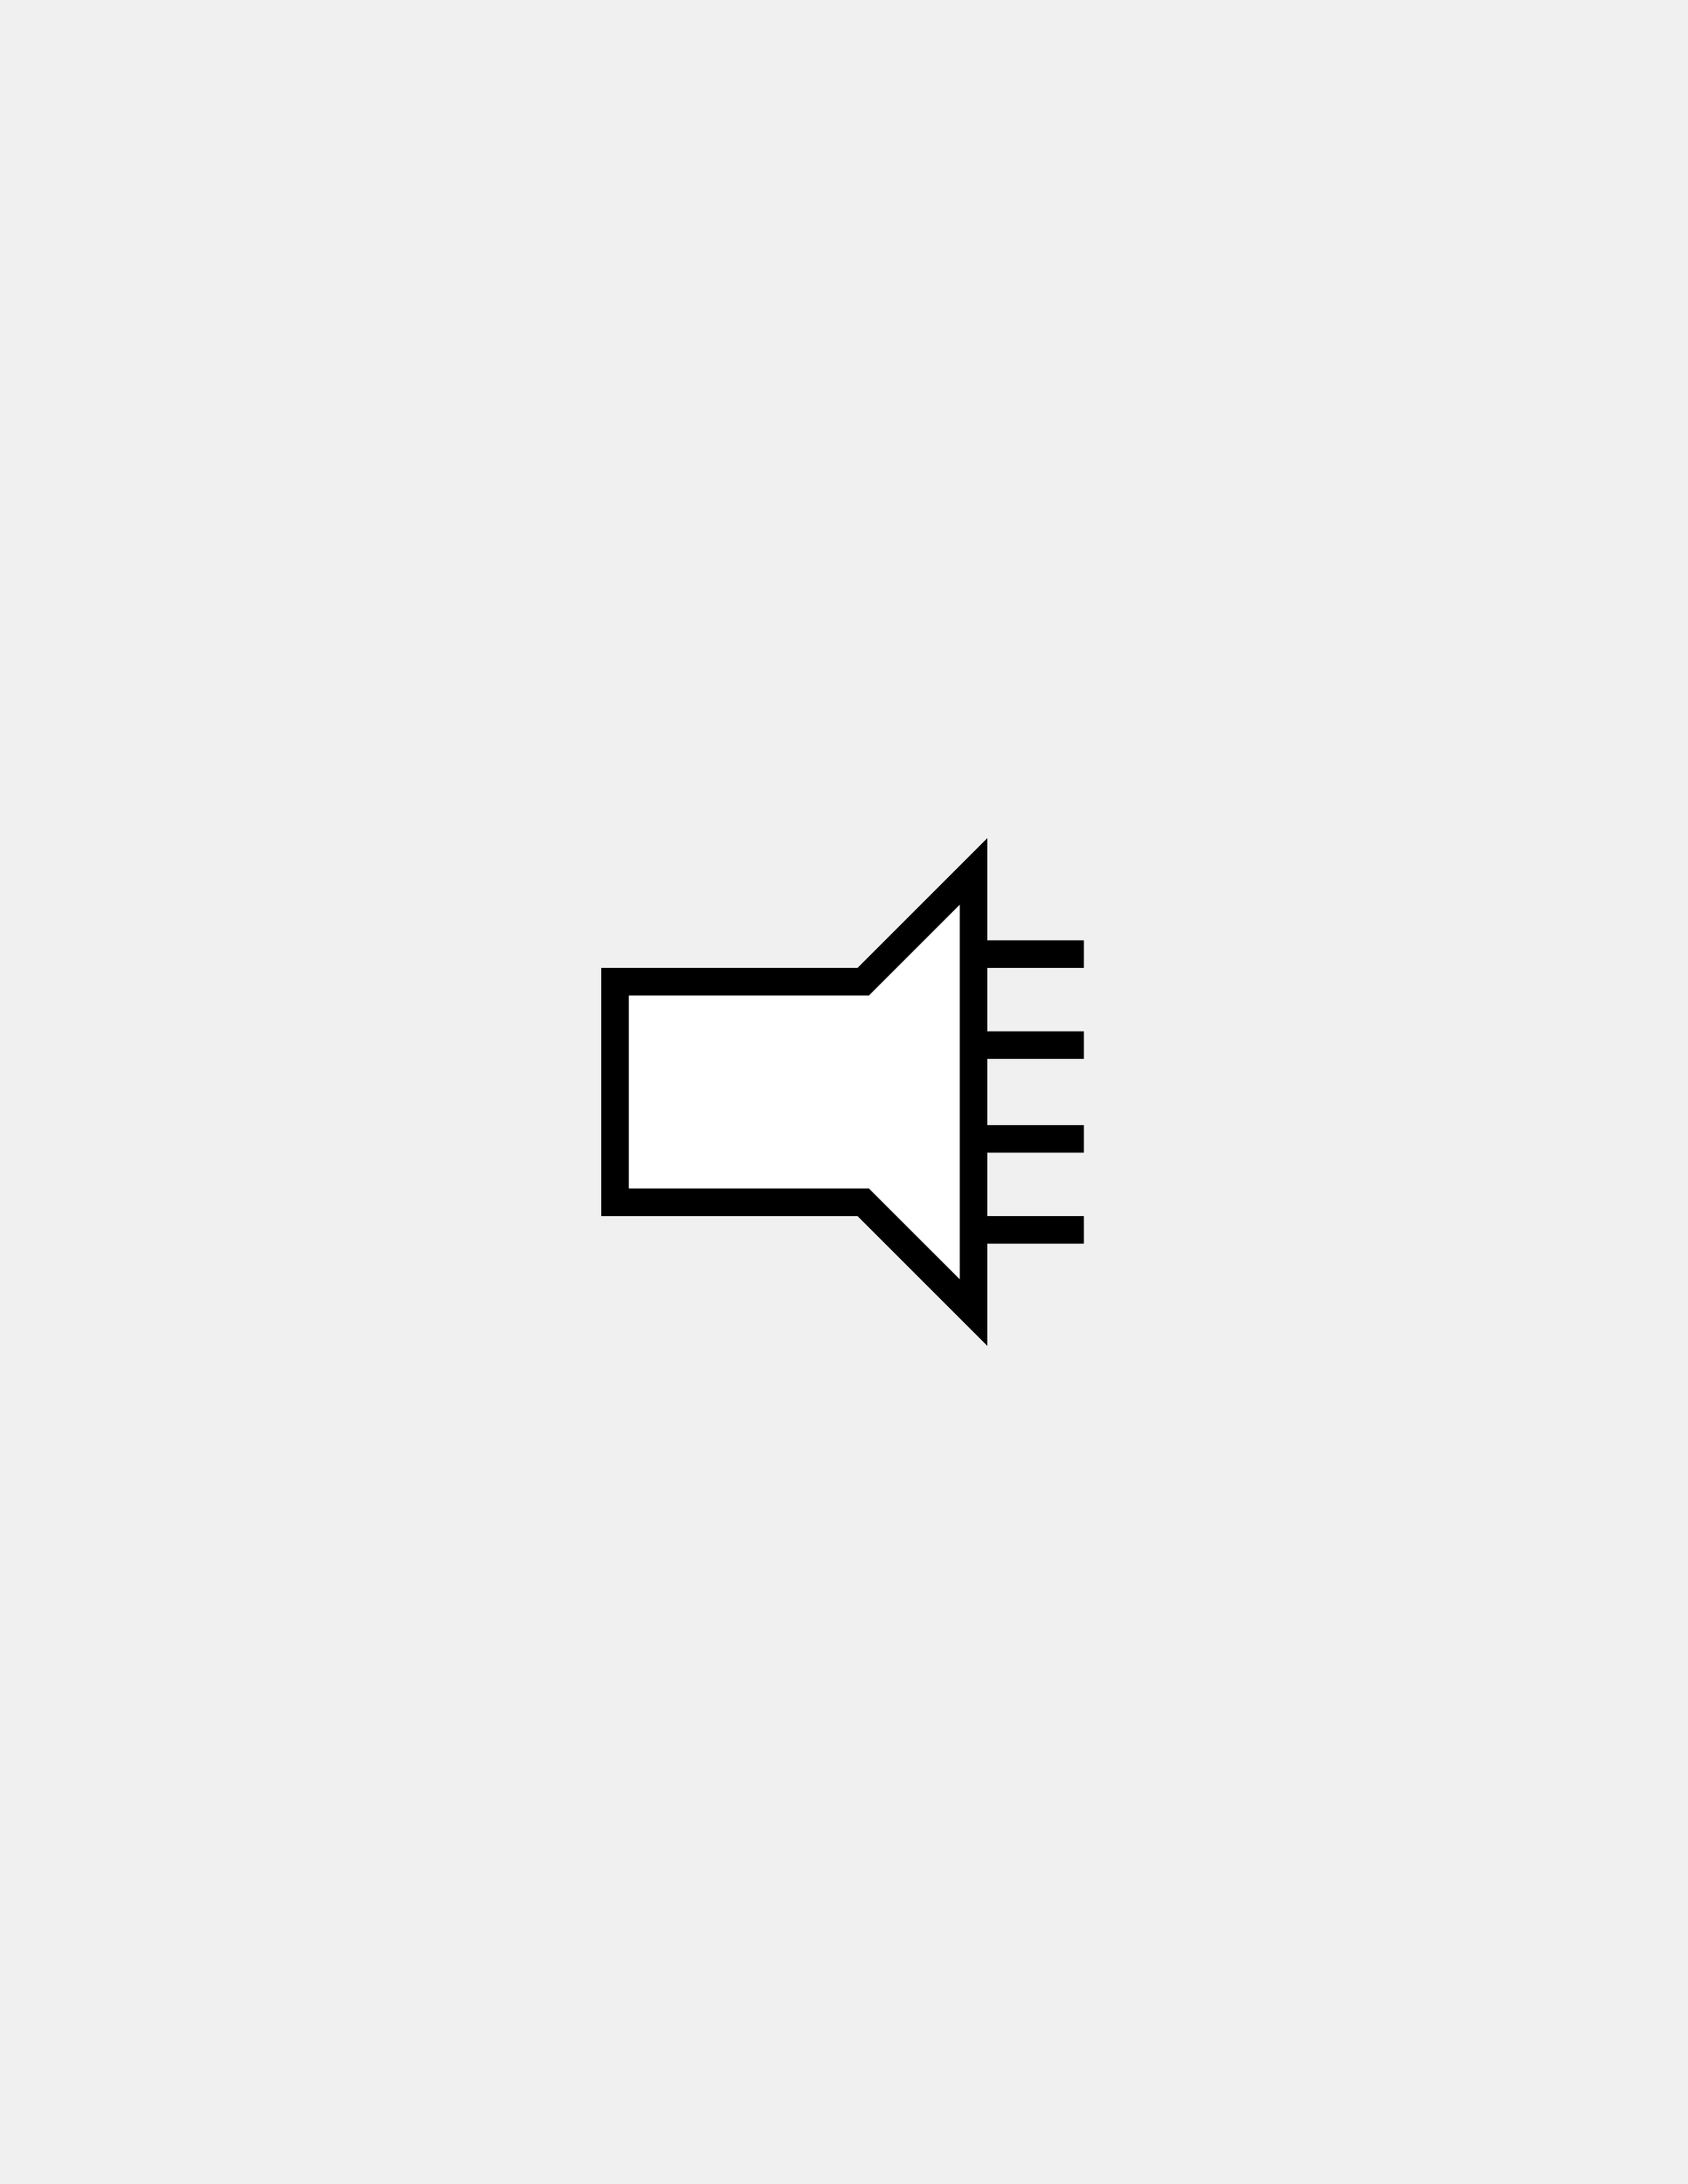
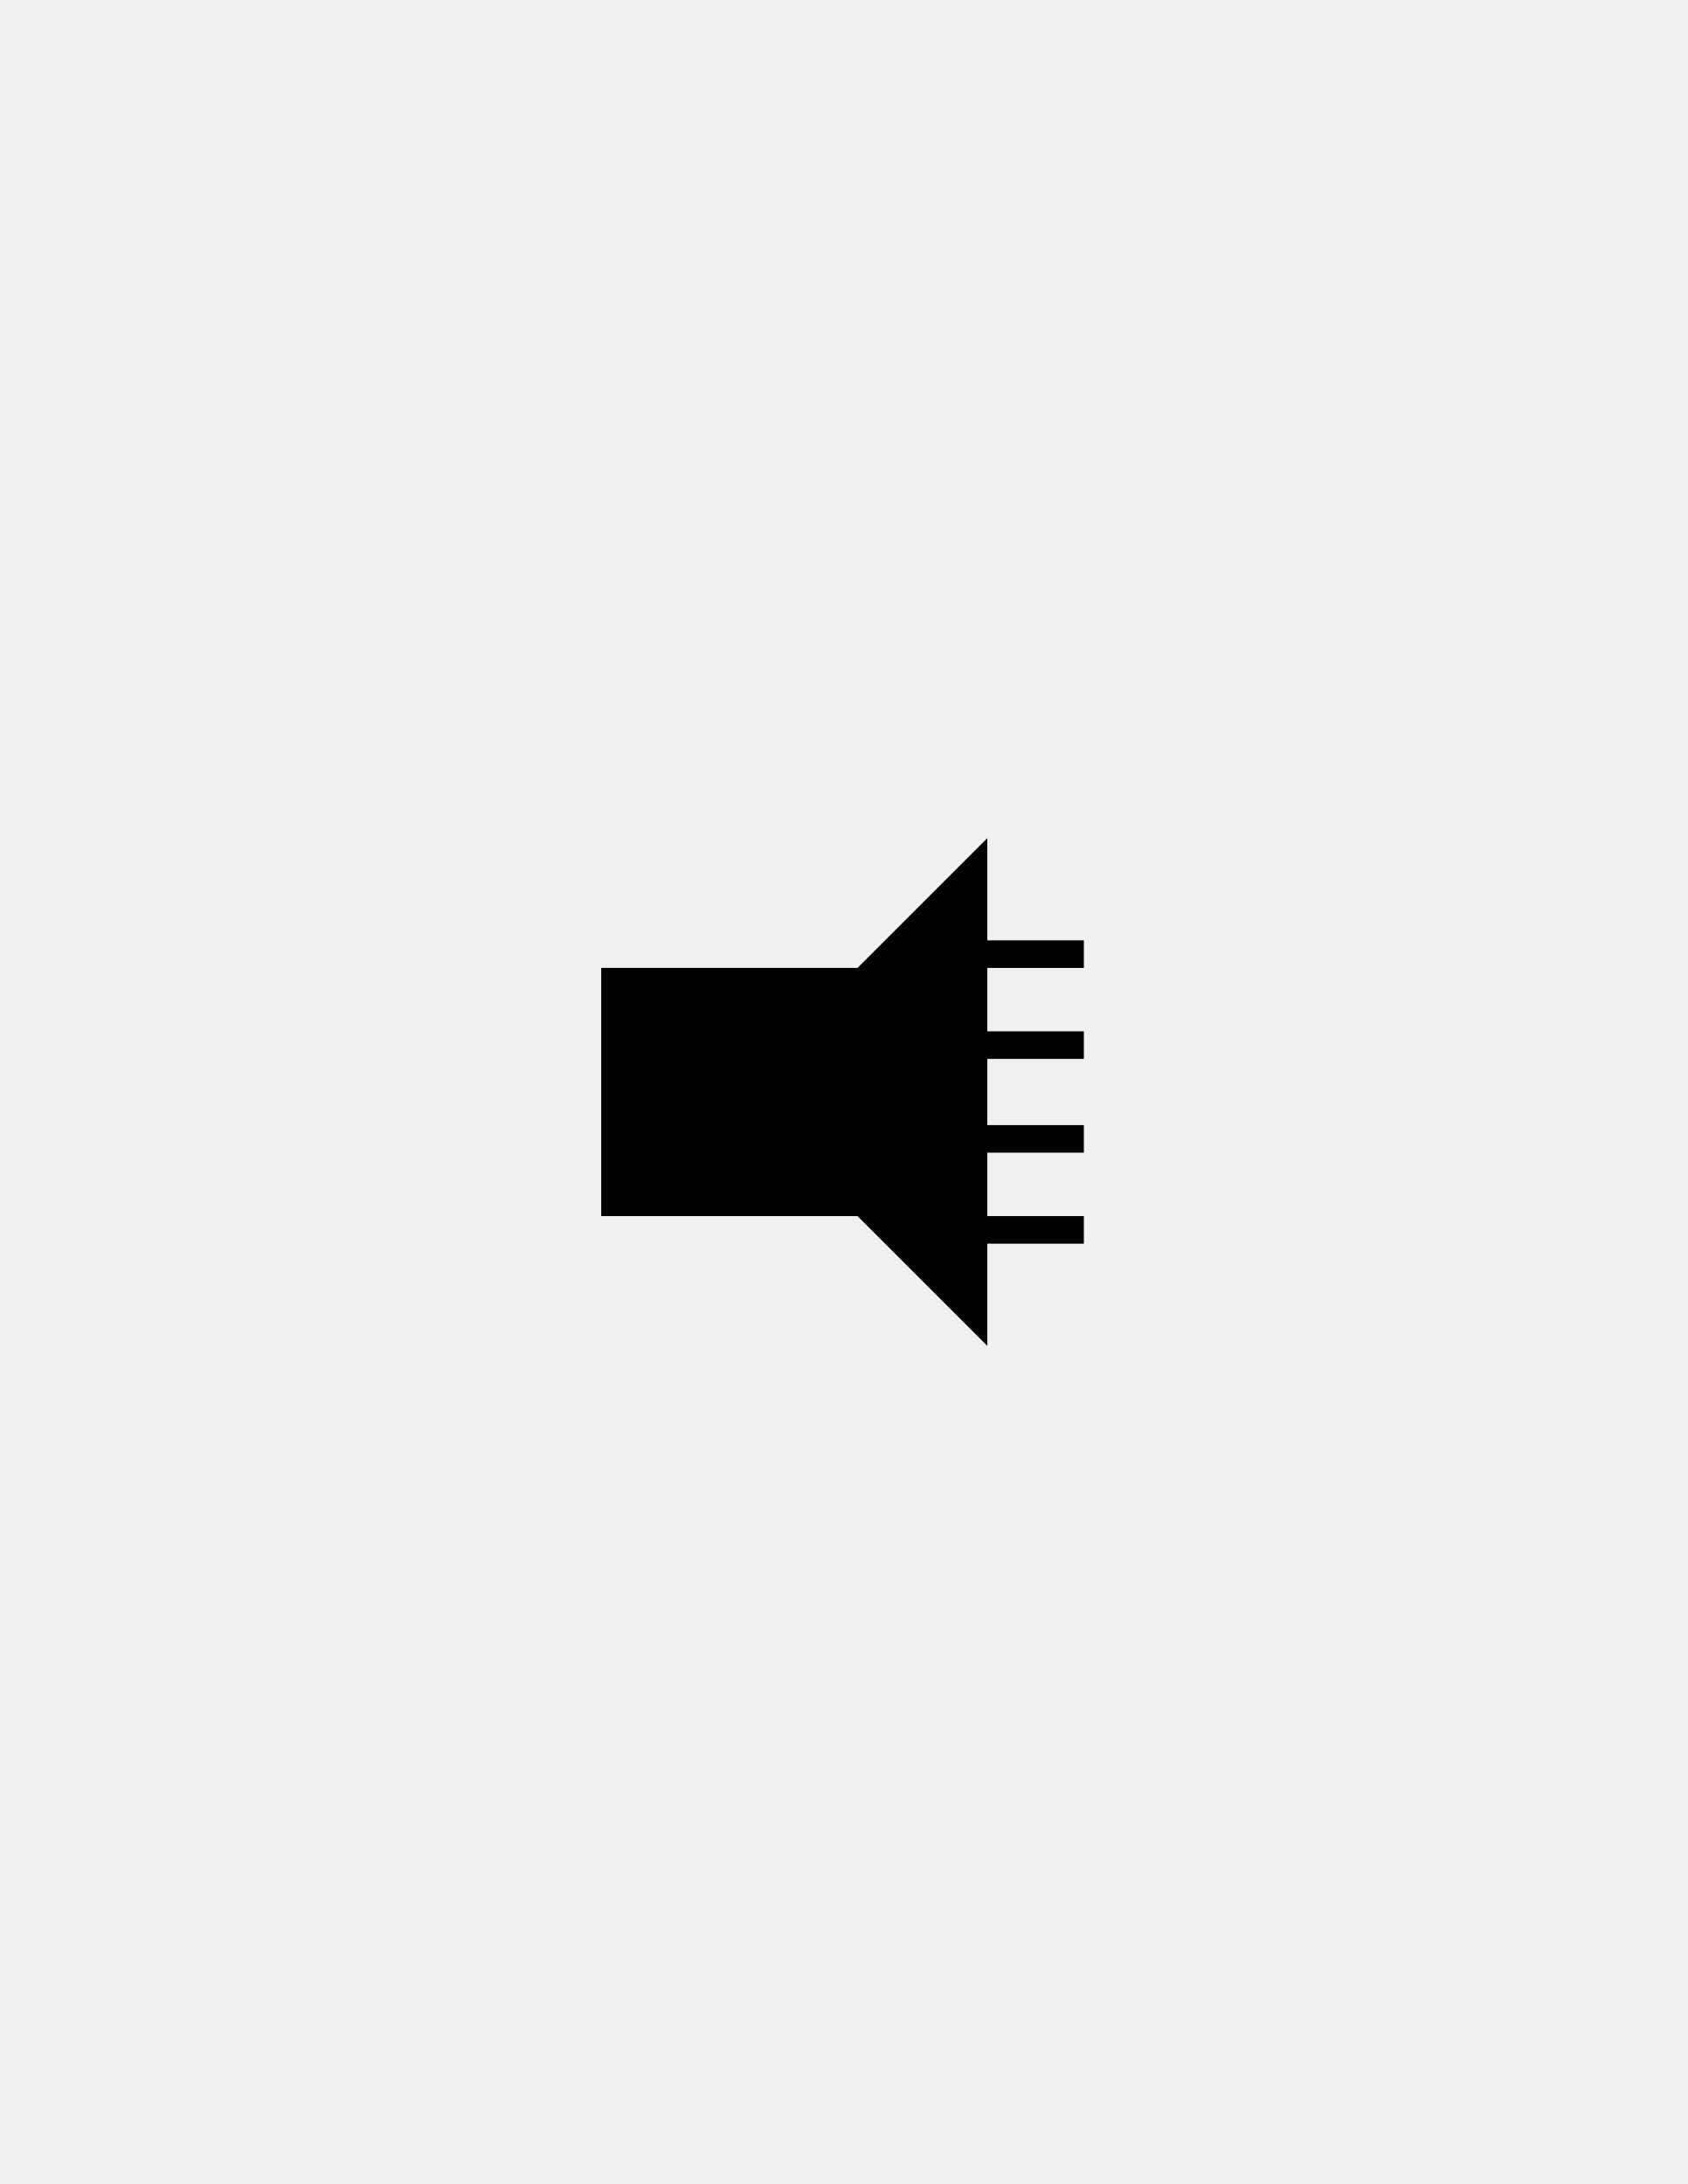
<svg xmlns="http://www.w3.org/2000/svg" version="1.1" id="Version_1.0" x="0px" y="0px" width="612px" height="792px" viewBox="0 0 612 792" enable-background="new 0 0 612 792" xml:space="preserve">
+   <defs id="defs36" />
  <g id="octagon" display="none">
    <g id="outFrame" display="inline">
-       <line fill="none" stroke="#0000FF" stroke-width="2" x1="220" y1="309.5" x2="306" y2="273" />
-       <line fill="none" stroke="#0000FF" stroke-width="2" x1="306" y1="273" x2="390.5" y2="309.5" />
-       <line fill="none" stroke="#0000FF" stroke-width="2" x1="390.5" y1="309.5" x2="427" y2="396" />
-       <line fill="none" stroke="#0000FF" stroke-width="2" x1="427" y1="396" x2="390.5" y2="482.5" />
-       <line fill="none" stroke="#0000FF" stroke-width="2" x1="390.5" y1="482.5" x2="306" y2="516" />
-       <line fill="none" stroke="#0000FF" stroke-width="2" x1="306" y1="516" x2="220" y2="482.5" />
-       <line fill="none" stroke="#0000FF" stroke-width="2" x1="220" y1="482.5" x2="183" y2="396" />
-       <line fill="none" stroke="#0000FF" stroke-width="2" x1="183" y1="396" x2="220" y2="309.5" />
+       <line fill="none" stroke="#0000FF" stroke-width="2" x1="220" y1="309.5" x2="306" y2="273" id="line2" />
+       <line fill="none" stroke="#0000FF" stroke-width="2" x1="306" y1="273" x2="390.5" y2="309.5" id="line4" />
+       <line fill="none" stroke="#0000FF" stroke-width="2" x1="390.5" y1="309.5" x2="427" y2="396" id="line6" />
+       <line fill="none" stroke="#0000FF" stroke-width="2" x1="427" y1="396" x2="390.5" y2="482.5" id="line8" />
+       <line fill="none" stroke="#0000FF" stroke-width="2" x1="390.5" y1="482.5" x2="306" y2="516" id="line10" />
+       <line fill="none" stroke="#0000FF" stroke-width="2" x1="306" y1="516" x2="220" y2="482.5" id="line12" />
+       <line fill="none" stroke="#0000FF" stroke-width="2" x1="220" y1="482.5" x2="183" y2="396" id="line14" />
+       <line fill="none" stroke="#0000FF" stroke-width="2" x1="183" y1="396" x2="220" y2="309.5" id="line16" />
    </g>
    <line id="mod2_1_" display="inline" fill="none" stroke="#0000FF" stroke-width="2" x1="203.966" y1="445.015" x2="406.199" y2="445.295" />
    <line id="mod1_1_" display="inline" fill="none" stroke="#0000FF" stroke-width="2" x1="203.966" y1="346.985" x2="406.199" y2="346.705" />
  </g>
  <g id="main">
-     <polyline fill="#FFFFFF" stroke="#000000" stroke-width="10" points="223,356 223,436 313,436 353,476 353,316 313,356 223,356    223,436  " />
-     <line fill="none" stroke="#000000" stroke-width="10" x1="353" y1="413" x2="393" y2="413" />
-     <line fill="none" stroke="#000000" stroke-width="10" x1="353" y1="379" x2="393" y2="379" />
-     <line fill="none" stroke="#000000" stroke-width="10" x1="353" y1="346" x2="393" y2="346" />
-     <line fill="none" stroke="#000000" stroke-width="10" x1="353" y1="446" x2="393" y2="446" />
+     <polyline fill="#FFFFFF" stroke="#000000" stroke-width="10" points="223,356 223,436 313,436 353,476 353,316 313,356 223,356    223,436  " id="polyline22" style="fill:#000000;fill-opacity:1" />
+     <line fill="none" stroke="#000000" stroke-width="10" x1="353" y1="413" x2="393" y2="413" id="line24" />
+     <line fill="none" stroke="#000000" stroke-width="10" x1="353" y1="379" x2="393" y2="379" id="line26" />
+     <line fill="none" stroke="#000000" stroke-width="10" x1="353" y1="346" x2="393" y2="346" id="line28" />
+     <line fill="none" stroke="#000000" stroke-width="10" x1="353" y1="446" x2="393" y2="446" id="line30" />
  </g>
</svg>
